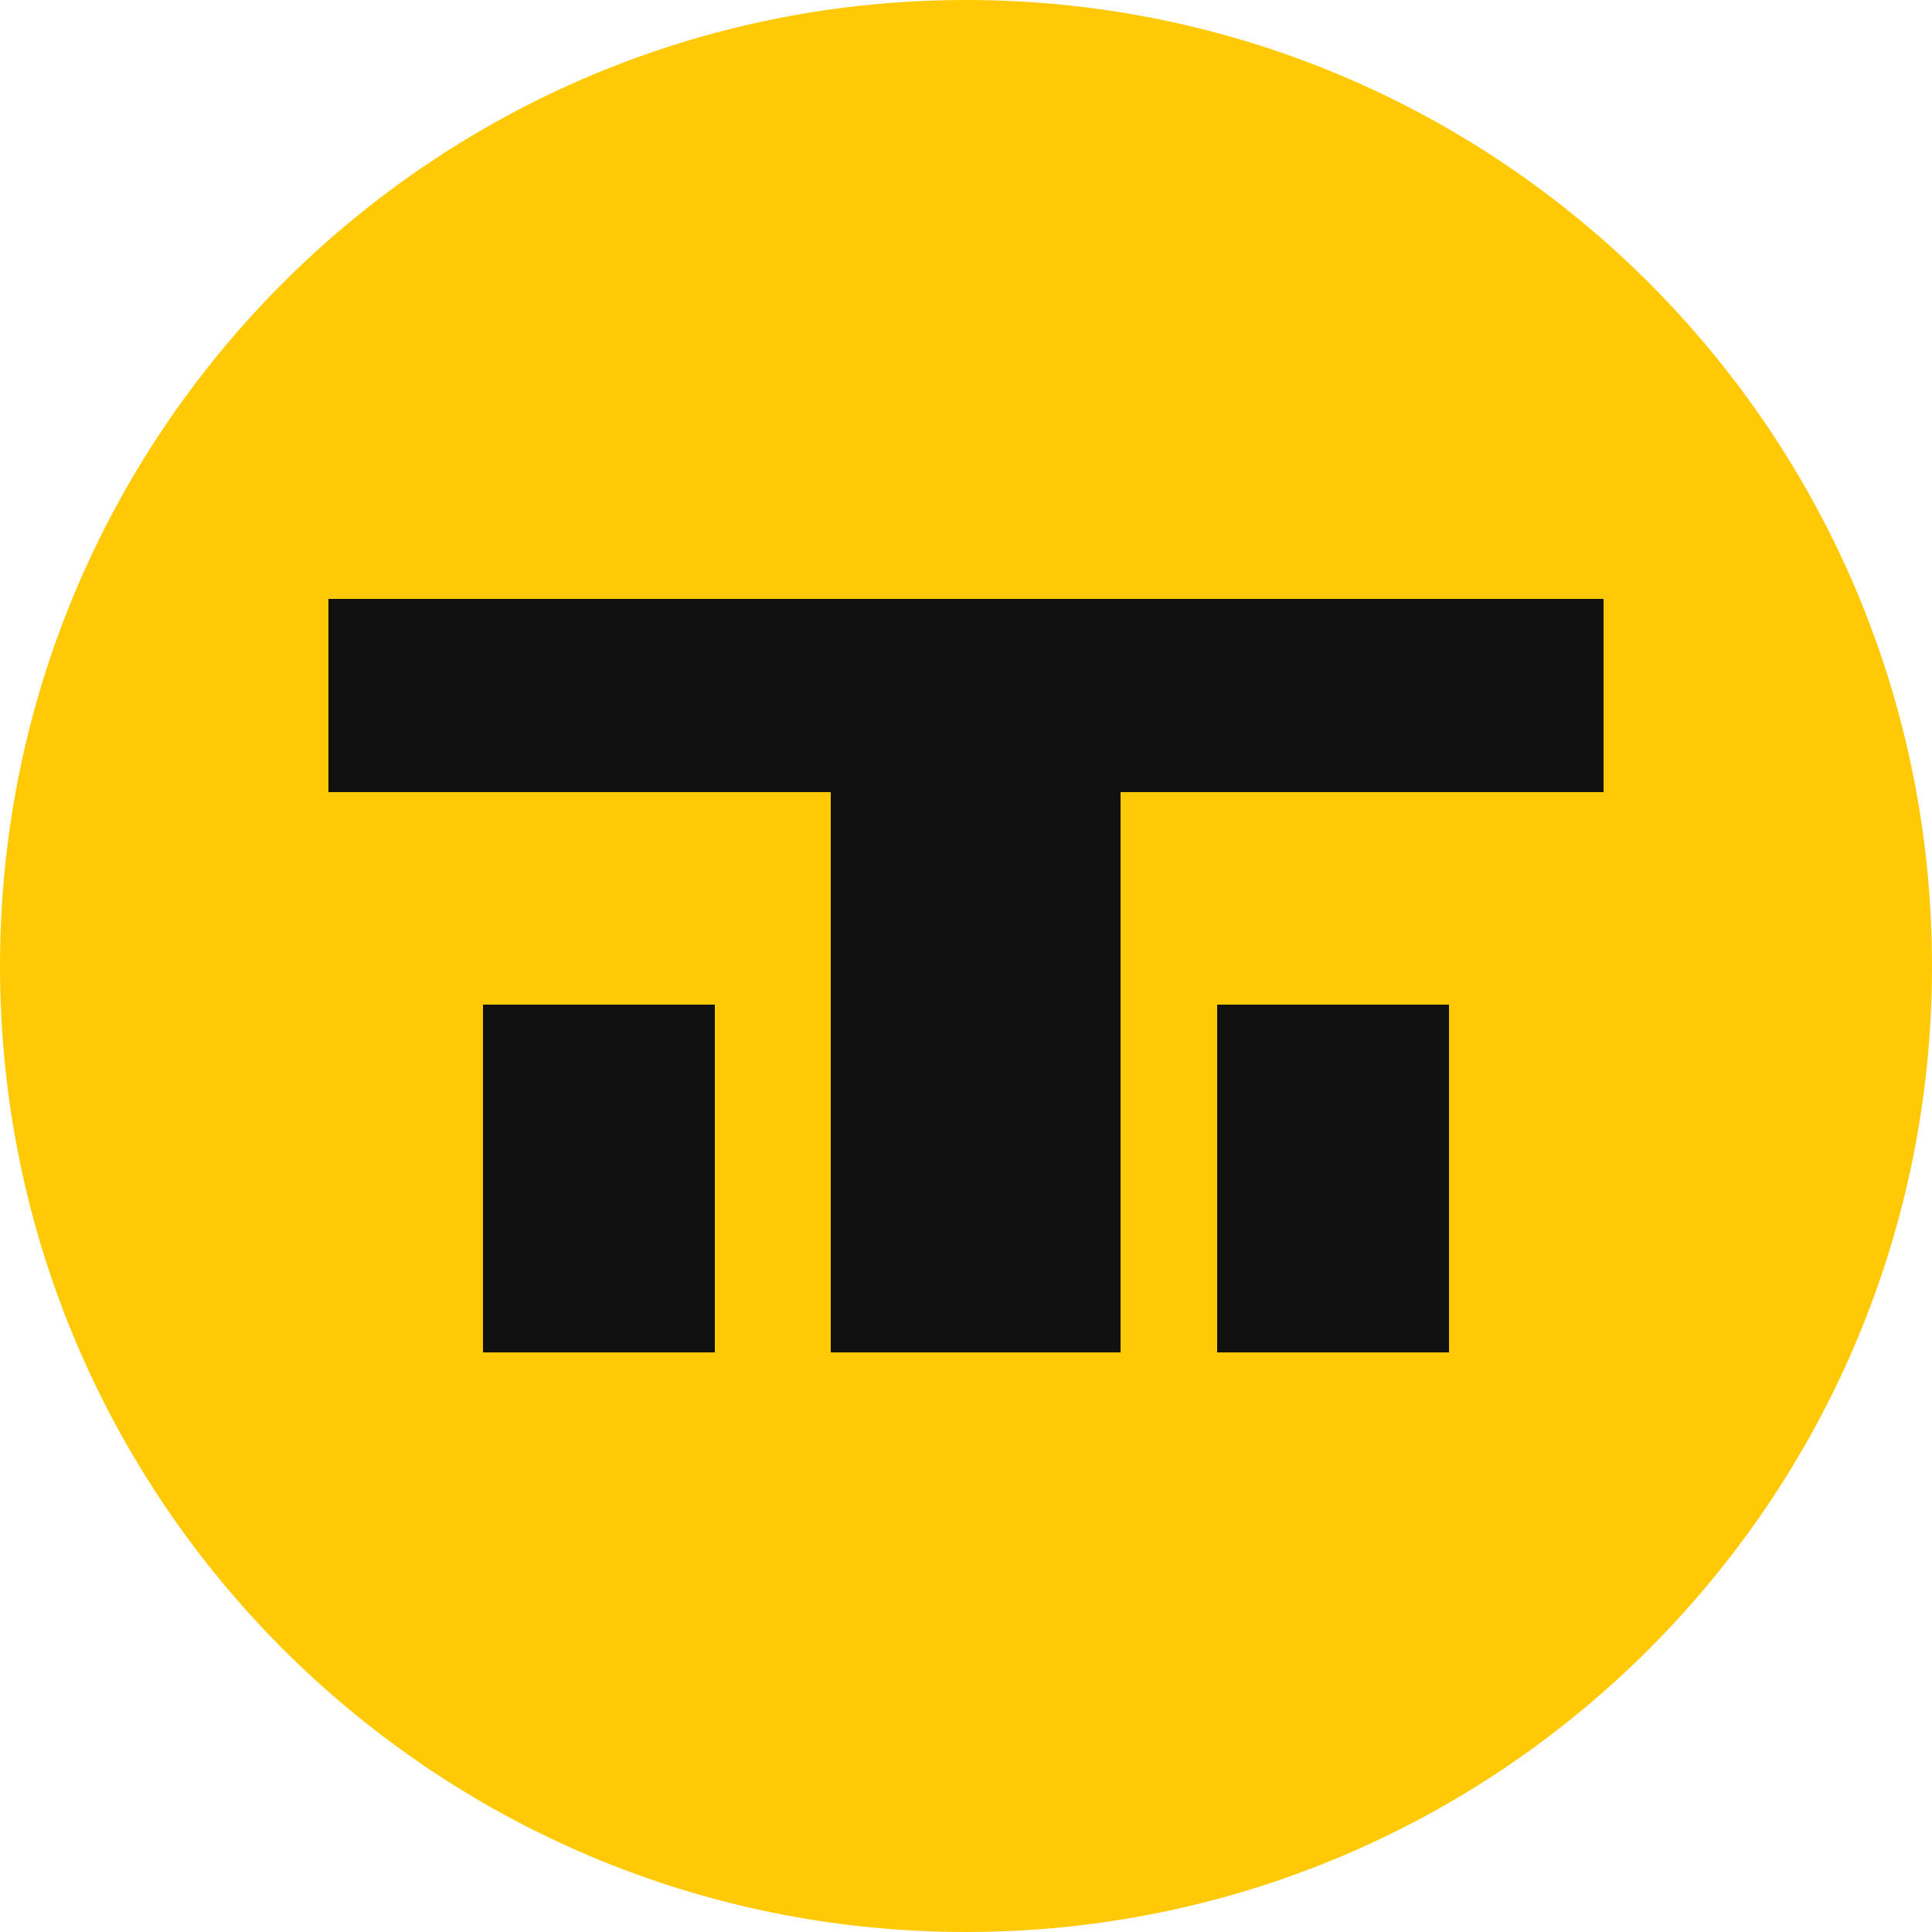
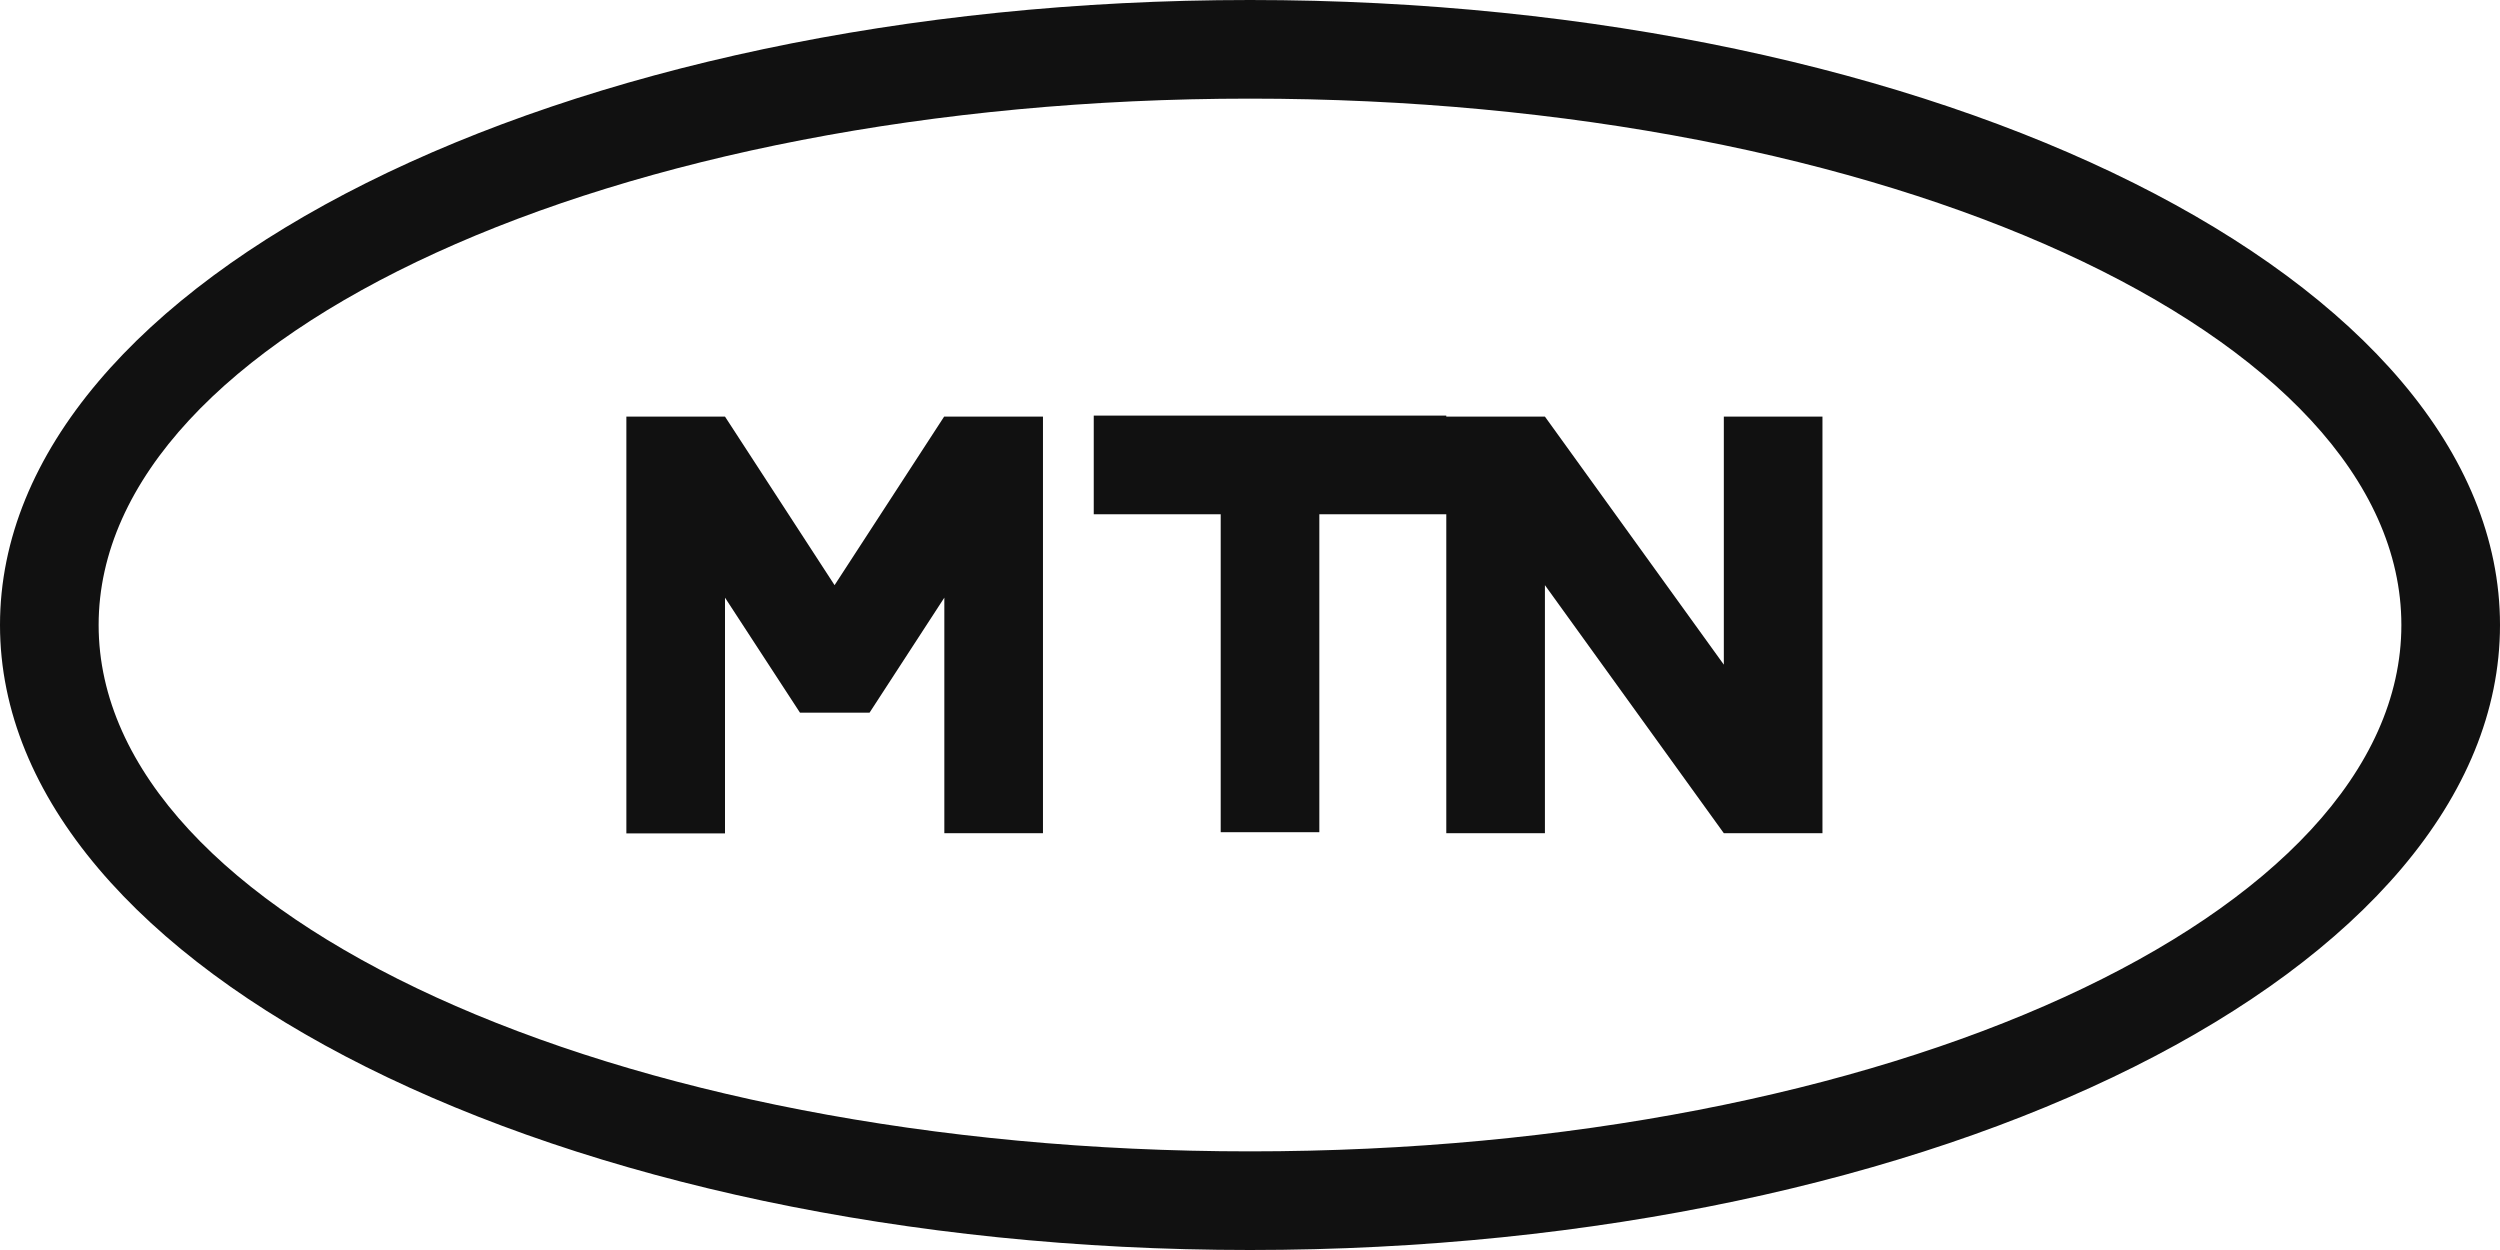
- <svg xmlns="http://www.w3.org/2000/svg" viewBox="0 0 100 100">
-   <rect width="100" height="100" rx="50" fill="#ffca05" />
-   <path d="M17 31h66v10H58v29H43V41H17z" fill="#111" />
-   <path d="M25 52h12v18H25zm38 0h12v18H63z" fill="#111" />
+ <svg xmlns="http://www.w3.org/2000/svg" viewBox="0 0 1280 640">
+   <path fill="#111" d="M640 0C286.5 0 0 143.3 0 320s286.5 320 640 320 640-143.3 640-320S993.5 0 640 0m0 589.5C314.4 589.5 50.5 468.8 50.5 320S314.4 50.5 640 50.5s589.5 120.7 589.5 269.5S965.6 589.5 640 589.5" />
+   <path fill="#111" d="M320.7 426.7V213.3h50.5l56.1 86.3 56.1-86.3H534v213.3h-50.5V306l-38.3 58.9h-35.6L371.2 306v120.7zm239.3-163.4v-50.5h180.5v50.5h-65v162.8h-50.5V263.3zm180.5-50h50.5l91.6 127v-127h50.5v213.3h-50.5l-91.6-127v127h-50.5z" />
</svg>
